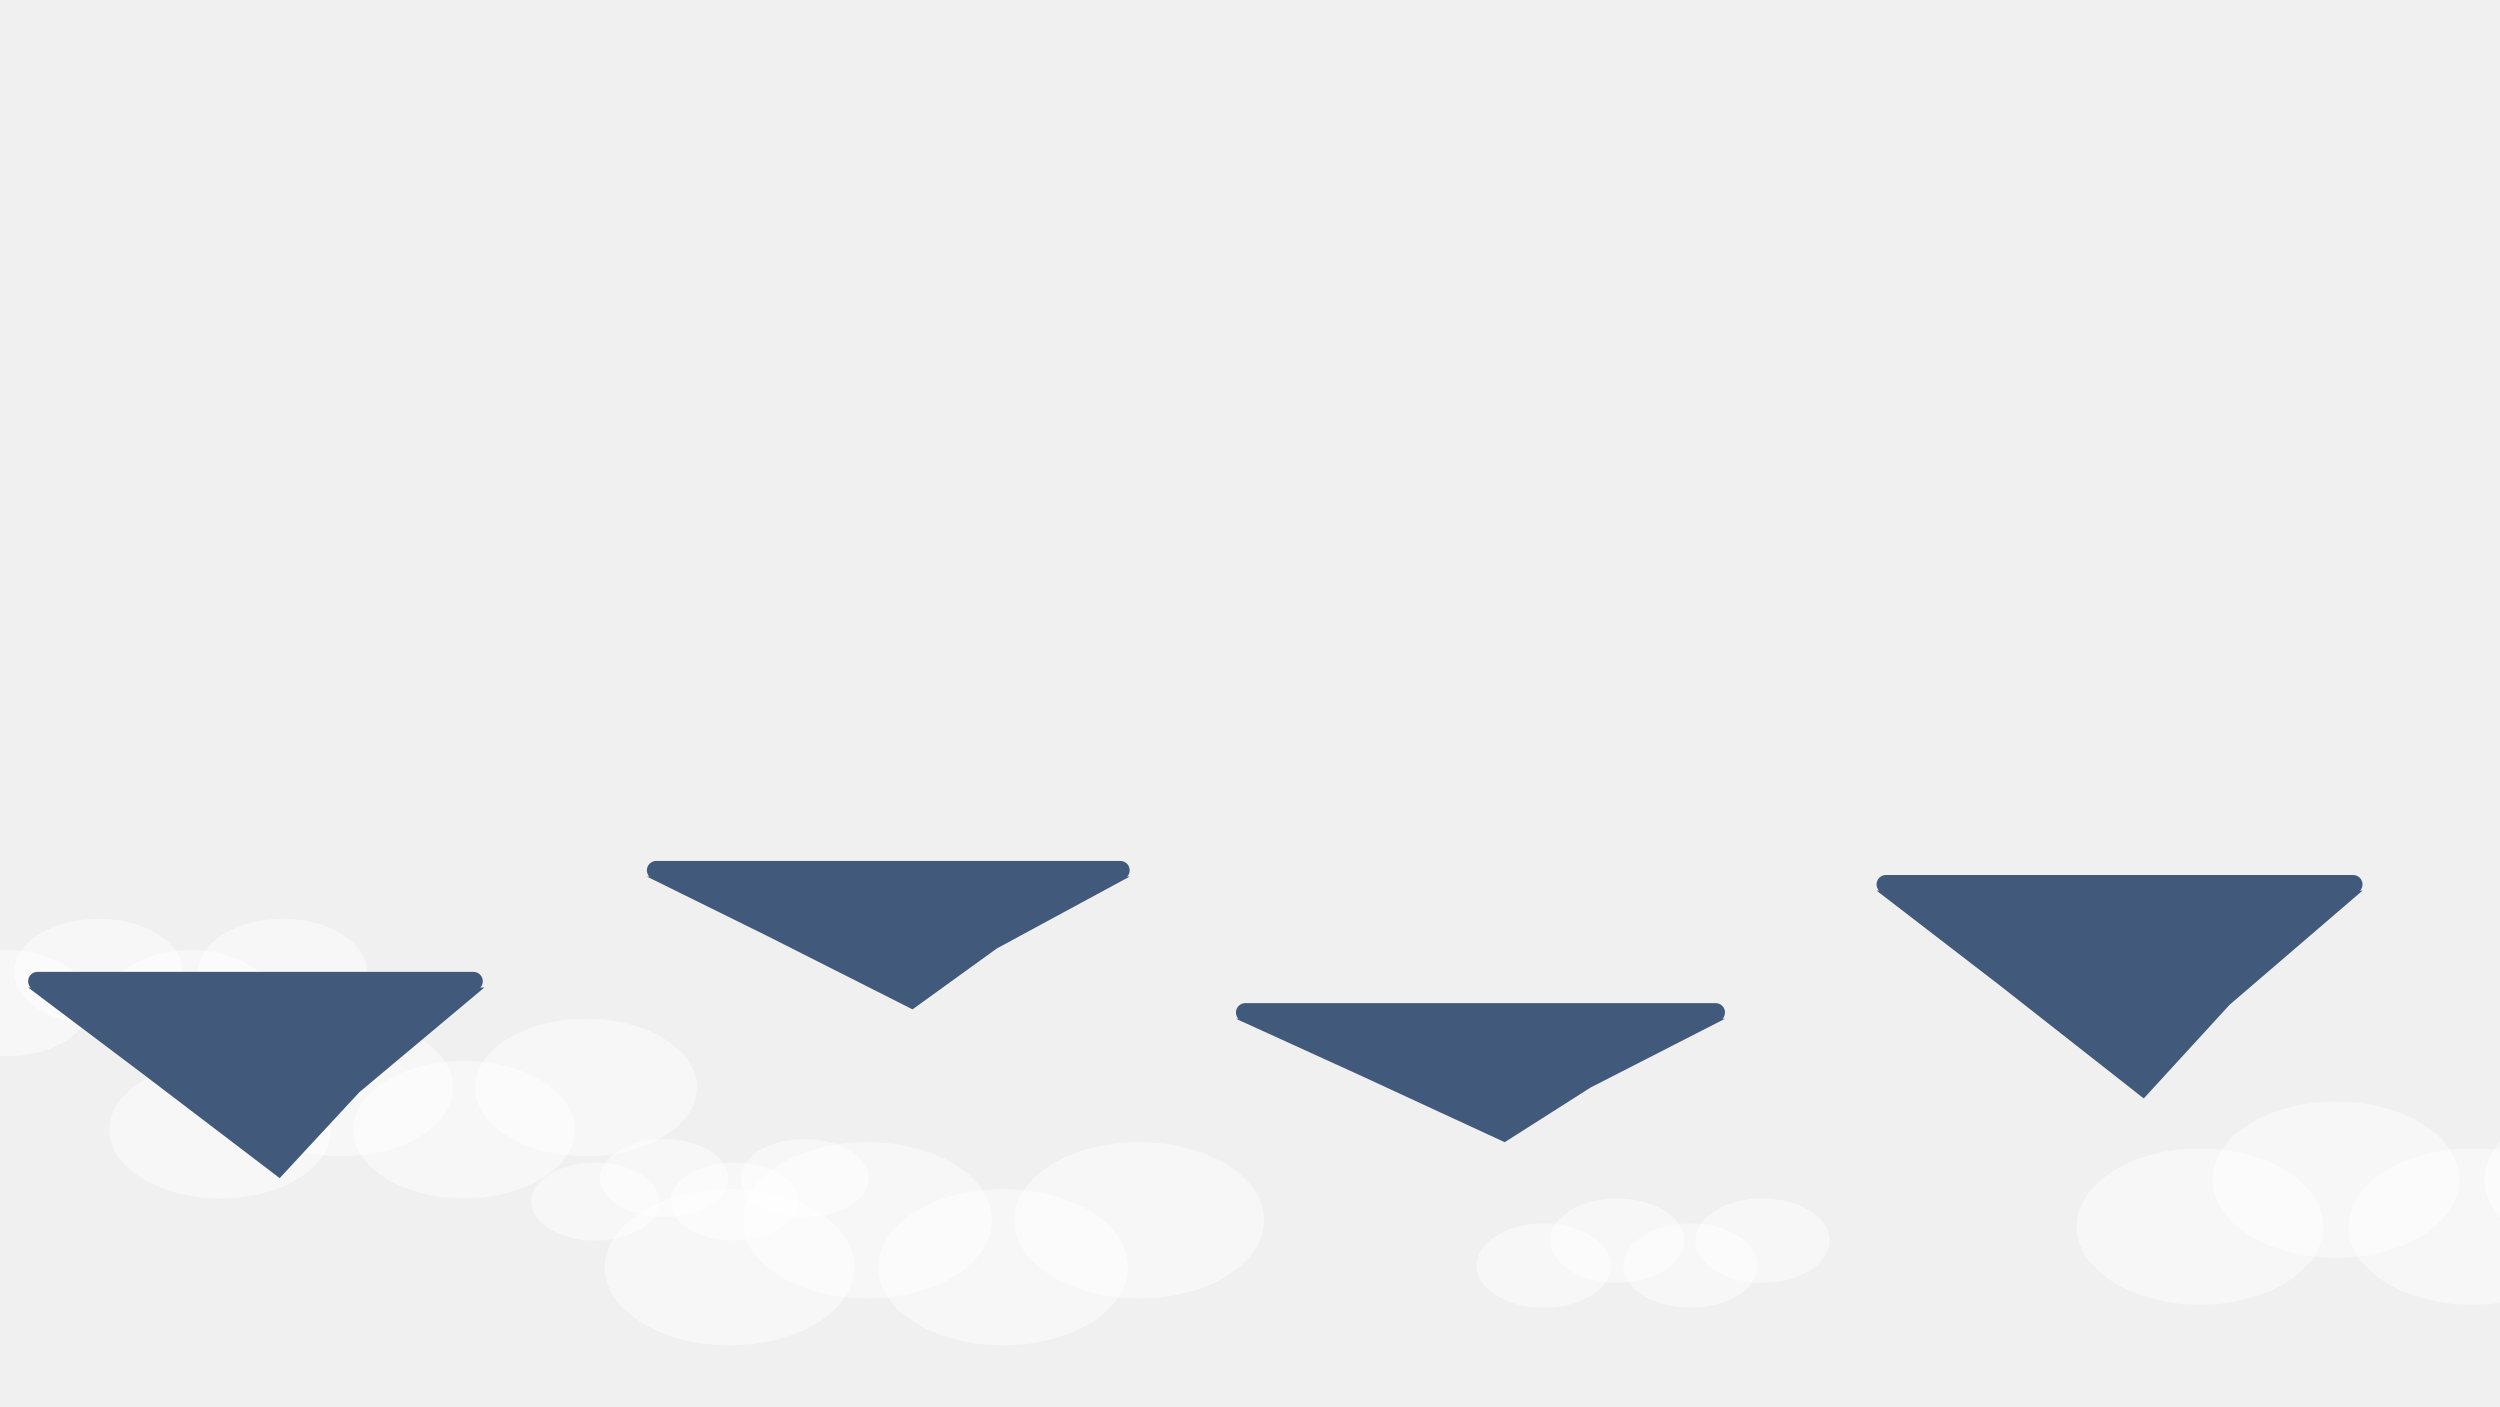
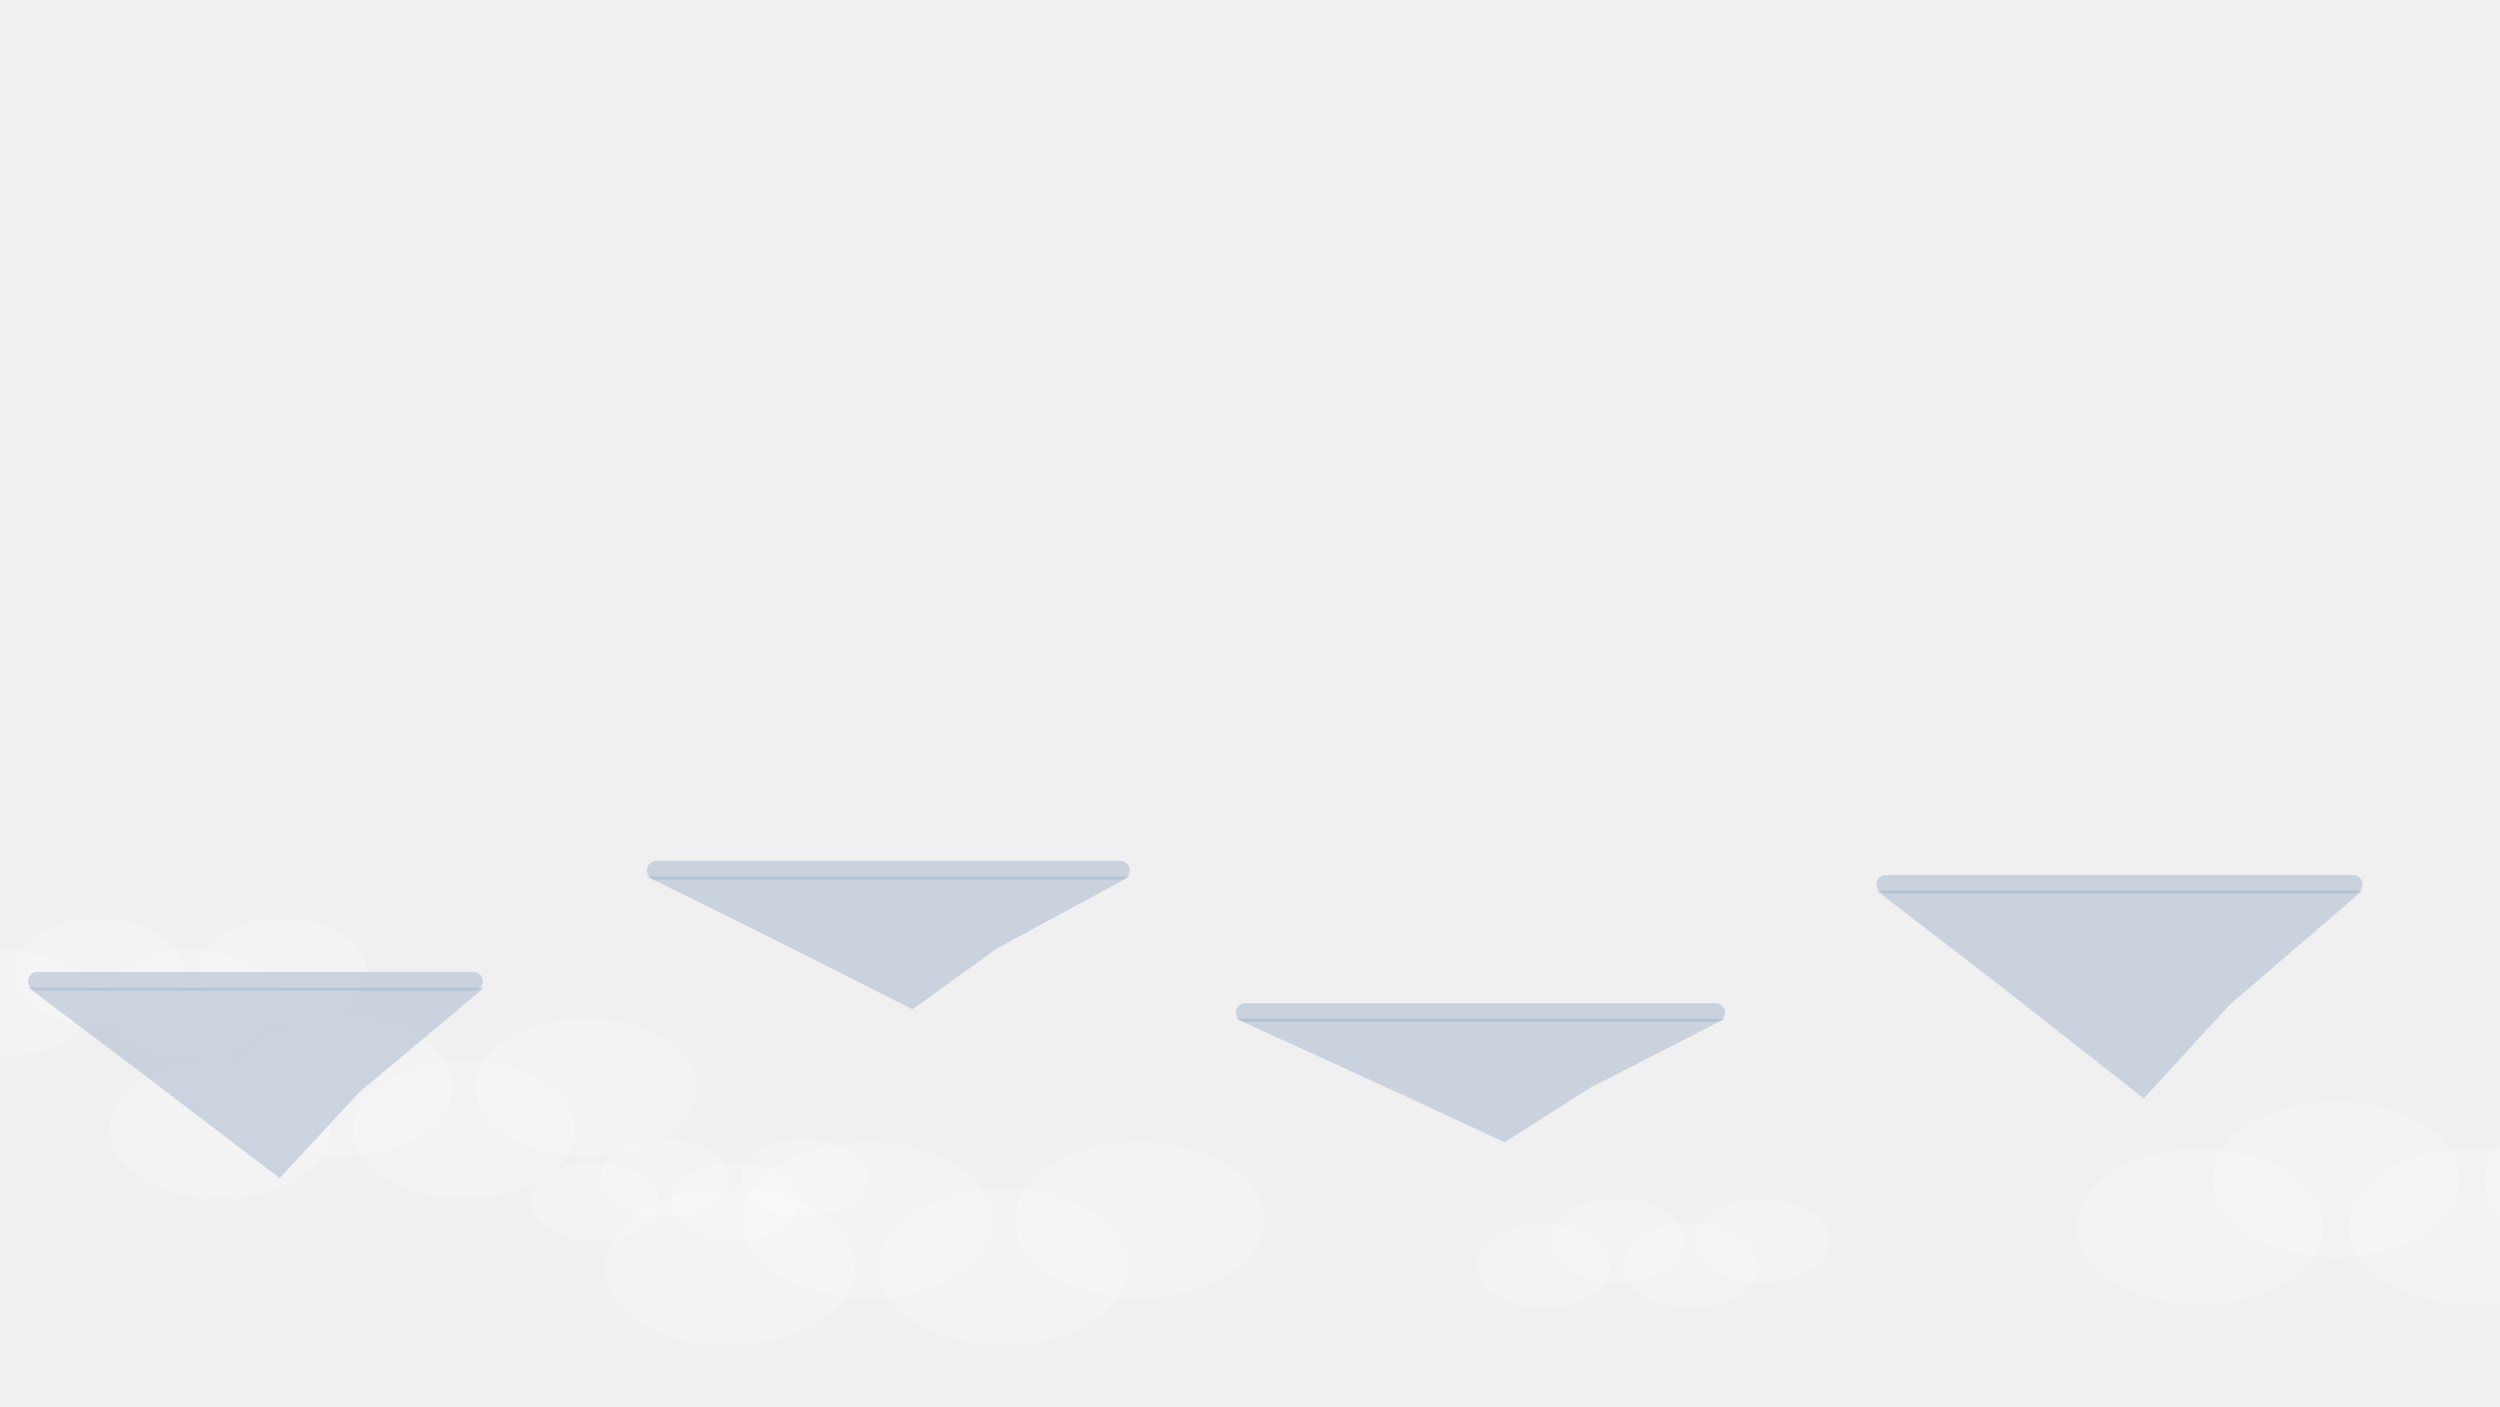
<svg xmlns="http://www.w3.org/2000/svg" width="800" height="450" viewBox="0 0 1600 900">
-   <g fill="#ffffff" fill-opacity="0.45">
+   <g fill="#ffffff" fill-opacity="0.2">
    <ellipse cx="988" cy="810" rx="43" ry="27" />
    <ellipse cx="1035" cy="794" rx="43" ry="27" />
    <ellipse cx="1082" cy="810" rx="43" ry="27" />
    <ellipse cx="1128" cy="794" rx="43" ry="27" />
    <ellipse cx="141" cy="723" rx="71" ry="44" />
    <ellipse cx="219" cy="696" rx="71" ry="44" />
    <ellipse cx="297" cy="723" rx="71" ry="44" />
    <ellipse cx="375" cy="696" rx="71" ry="44" />
    <ellipse cx="381" cy="769" rx="41" ry="25" />
    <ellipse cx="425" cy="754" rx="41" ry="25" />
    <ellipse cx="470" cy="769" rx="41" ry="25" />
    <ellipse cx="515" cy="754" rx="41" ry="25" />
    <ellipse cx="467" cy="811" rx="80" ry="50" />
    <ellipse cx="555" cy="781" rx="80" ry="50" />
    <ellipse cx="642" cy="811" rx="80" ry="50" />
    <ellipse cx="729" cy="781" rx="80" ry="50" />
    <ellipse cx="1408" cy="785" rx="79" ry="50" />
    <ellipse cx="1495" cy="755" rx="79" ry="50" />
    <ellipse cx="1582" cy="785" rx="79" ry="50" />
    <ellipse cx="1669" cy="755" rx="79" ry="50" />
    <ellipse cx="4" cy="642" rx="54" ry="34" />
    <ellipse cx="63" cy="622" rx="54" ry="34" />
    <ellipse cx="122" cy="642" rx="54" ry="34" />
    <ellipse cx="181" cy="622" rx="54" ry="34" />
  </g>
-   <g fill="#41597a">
+   <g fill="#a3b5ca" fill-opacity="0.5">
    <path d="M18 632 L310 632 L230 699 L179 754 L91 687 Z" />
    <rect x="18" y="622" width="291" height="12" rx="6" />
    <path d="M414 561 L723 561 L638 607 L584 646 L491 599 Z" />
    <rect x="414" y="551" width="309" height="12" rx="6" />
    <path d="M791 652 L1104 652 L1018 696 L963 731 L870 688 Z" />
    <rect x="791" y="642" width="313" height="12" rx="6" />
    <path d="M1201 570 L1512 570 L1427 643 L1372 703 L1279 630 Z" />
    <rect x="1201" y="560" width="311" height="12" rx="6" />
  </g>
</svg>
